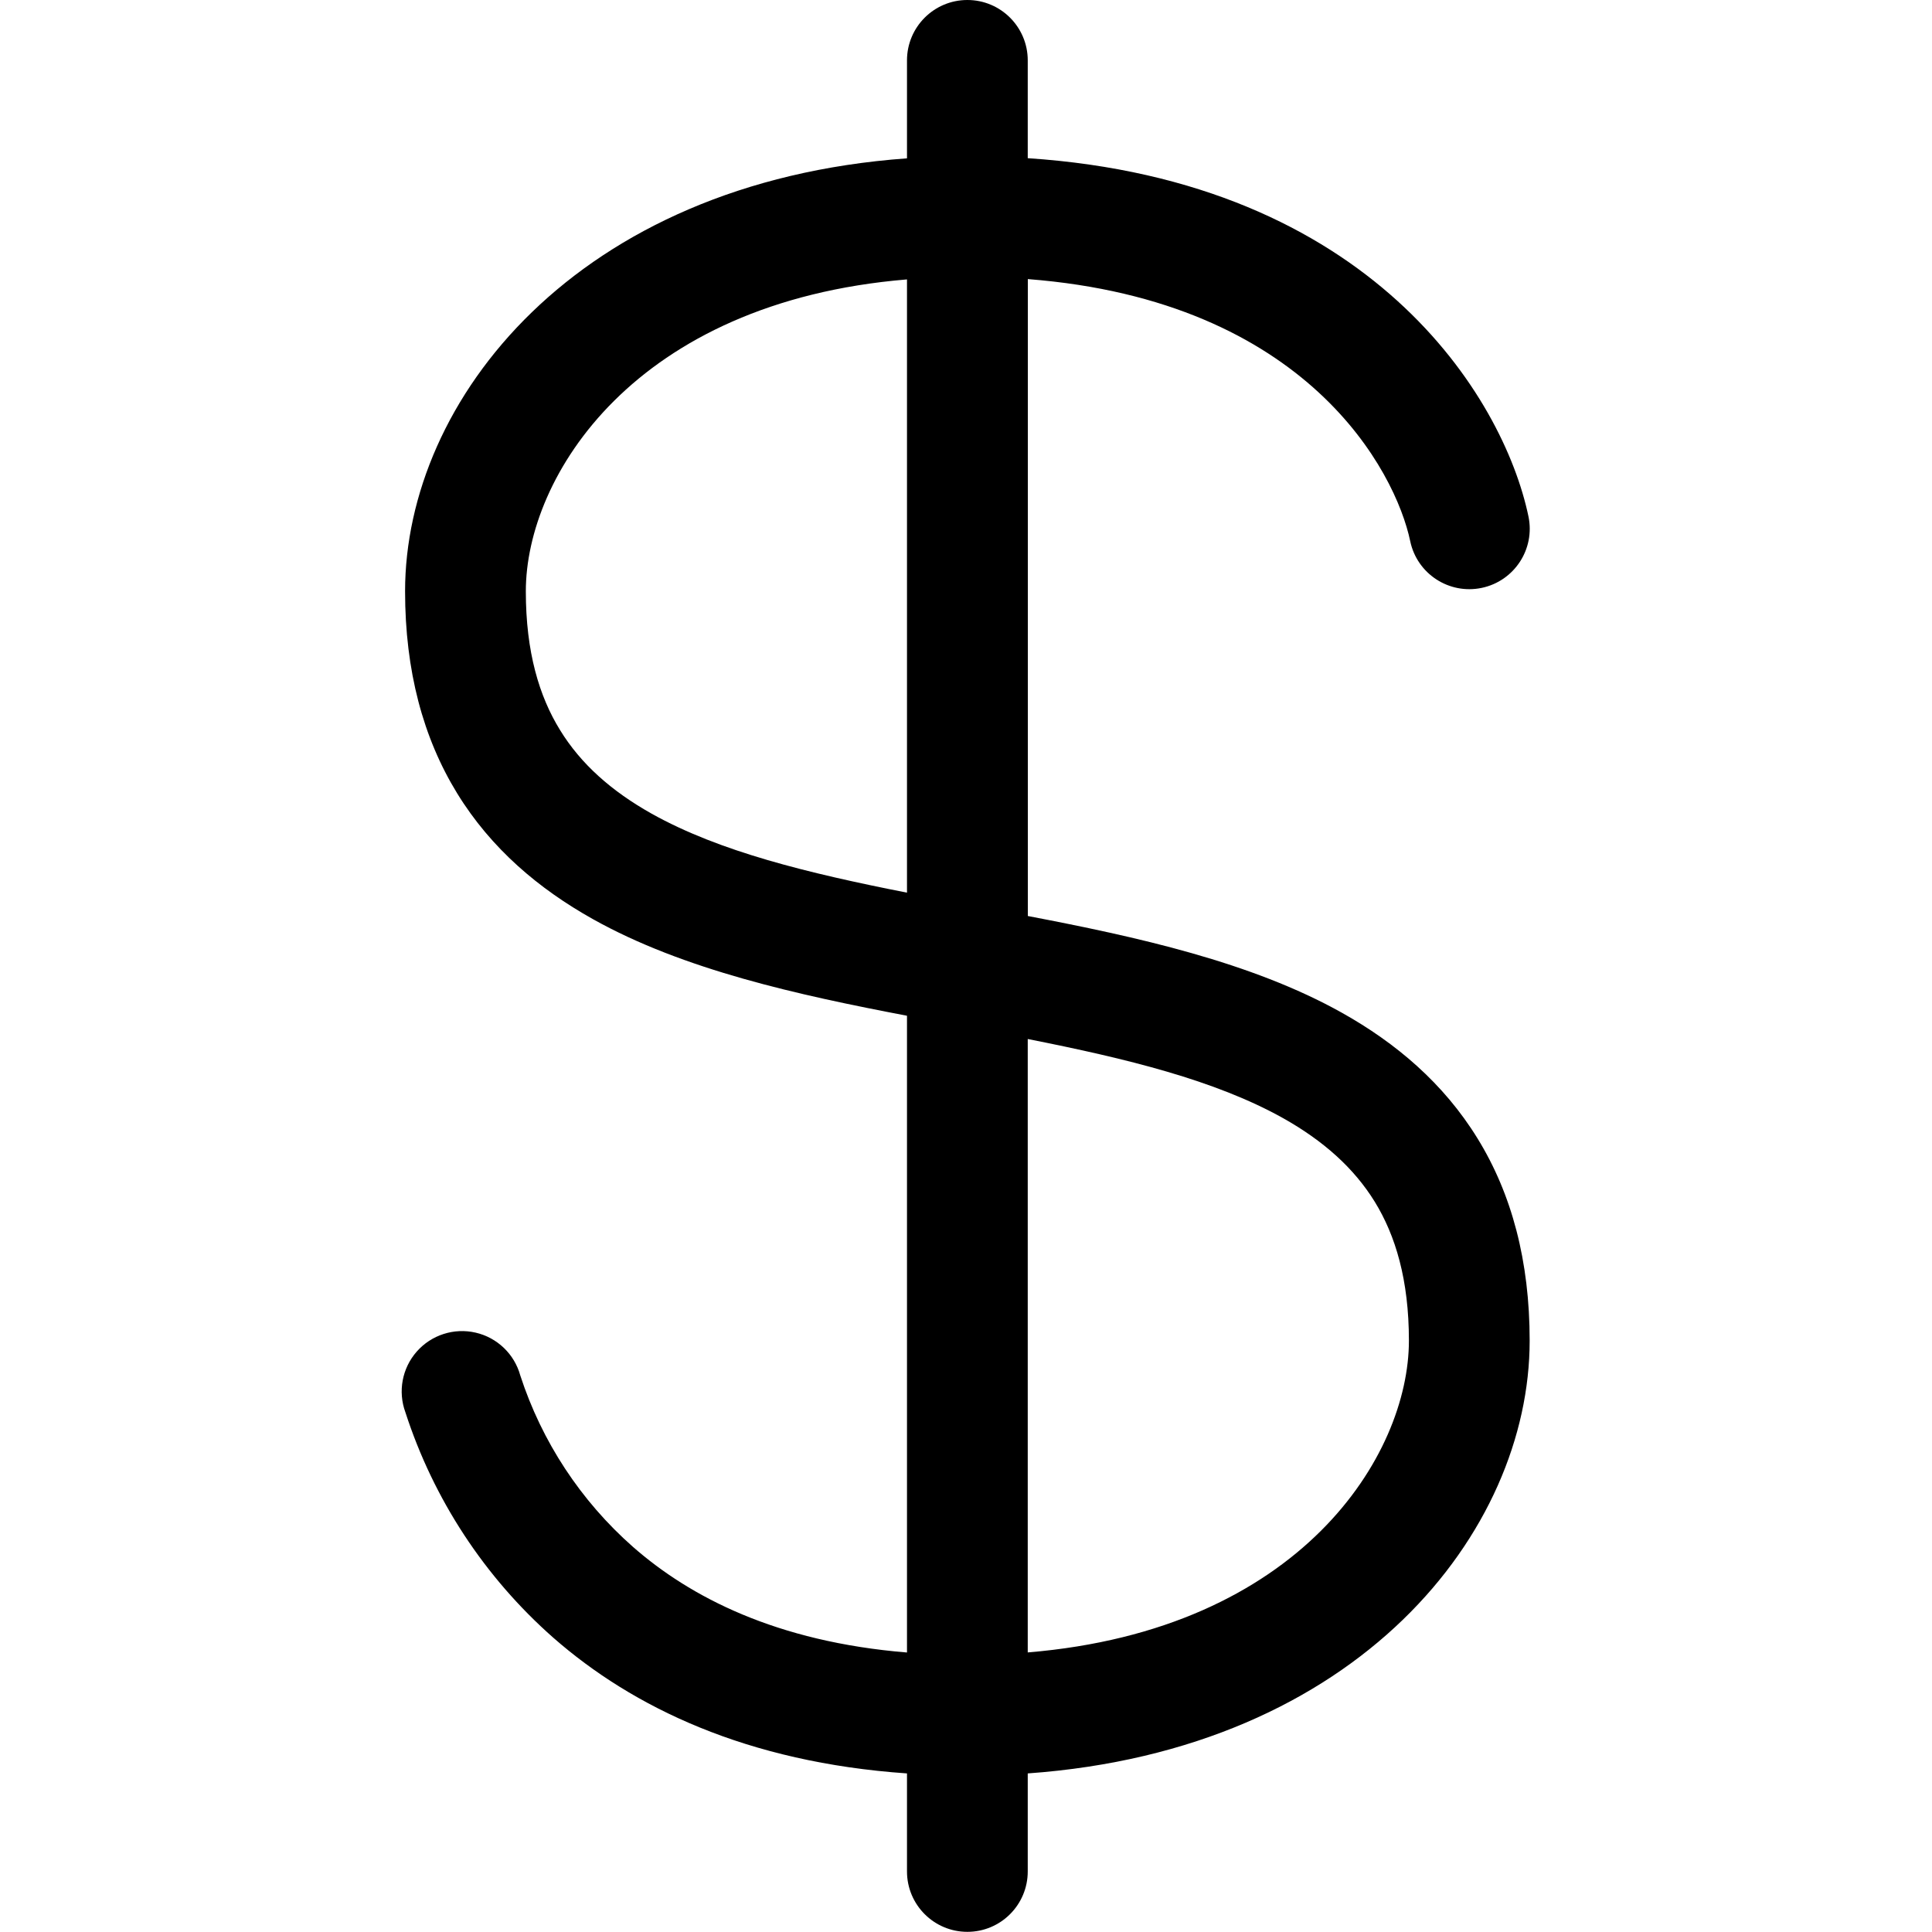
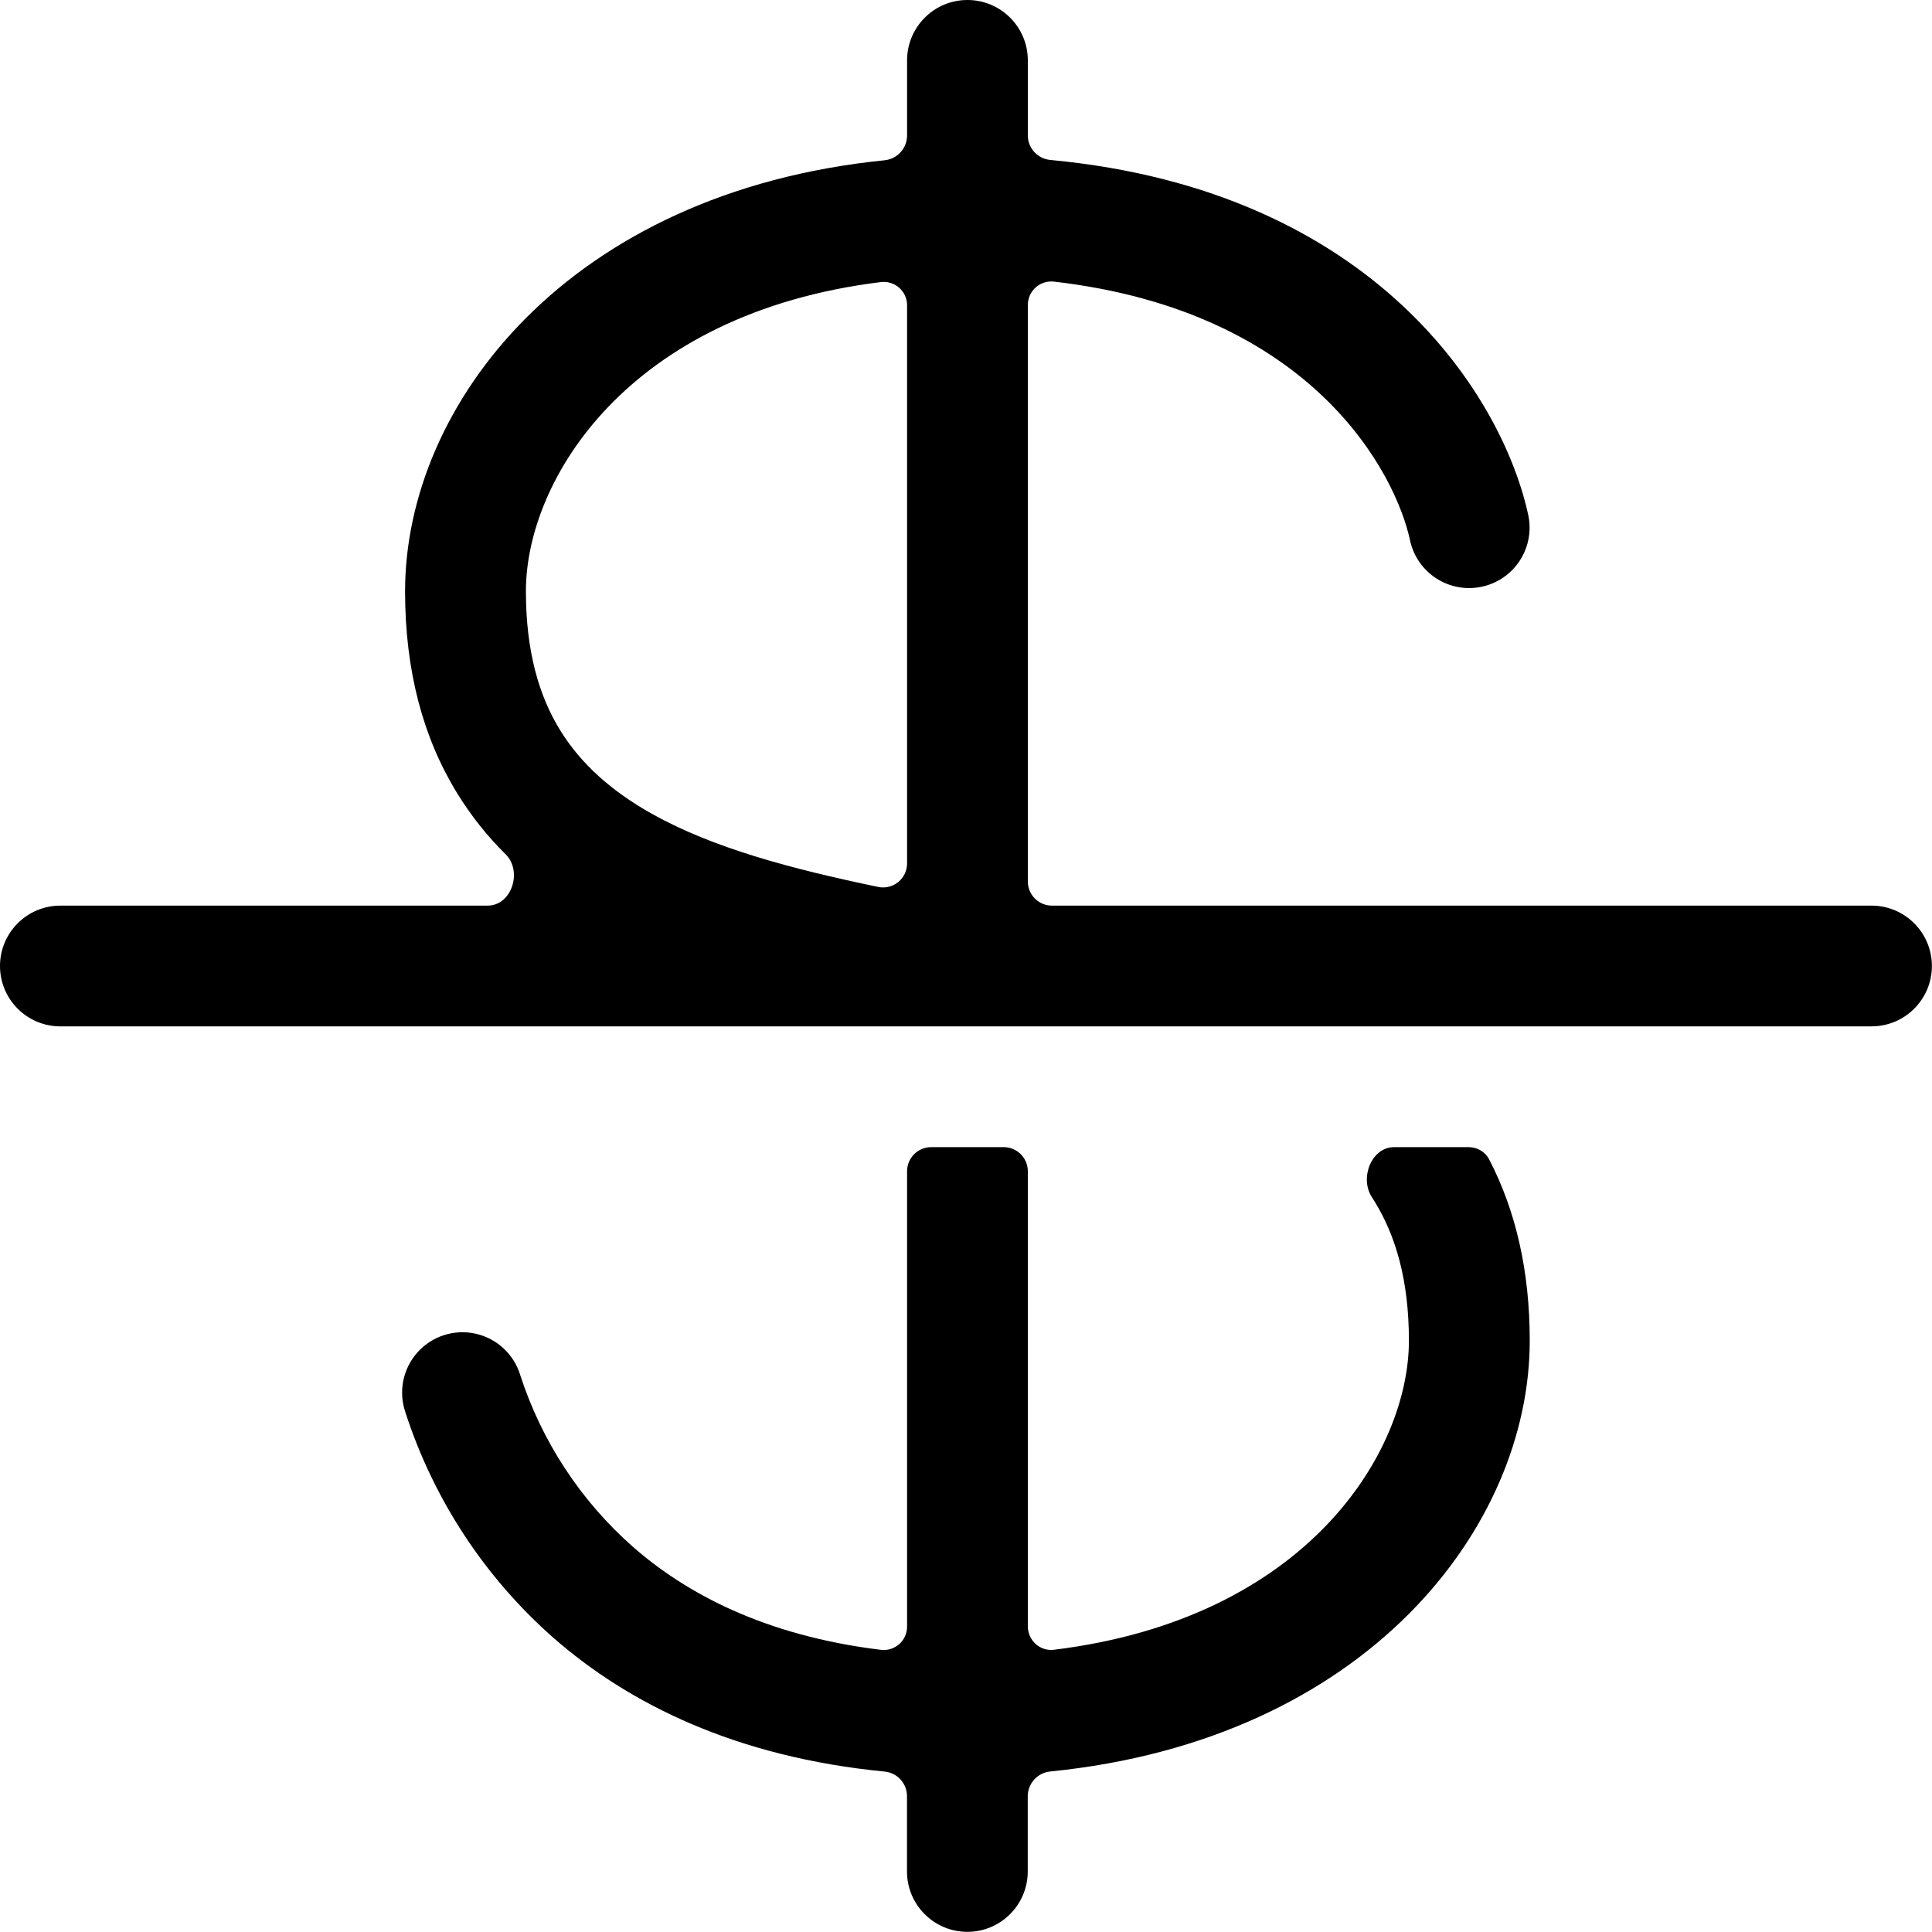
<svg xmlns="http://www.w3.org/2000/svg" width="24" height="24" fill="none" data-fui-icon="true" viewBox="0 0 24 24">
-   <path fill="currentColor" d="M12.017 0a.75.75 0 0 1 .75.75v1.215c4.262.282 5.908 2.96 6.22 4.45a.75.75 0 0 1-1.469.307c-.18-.86-1.275-2.986-4.75-3.255v7.912c1.35.258 2.776.571 3.902 1.202.668.374 1.262.874 1.685 1.562.425.69.647 1.523.647 2.511 0 2.373-2.124 5.082-6.235 5.376v1.218a.75.75 0 0 1-1.5 0V22.03c-1.99-.138-3.406-.82-4.394-1.686a6.33 6.33 0 0 1-1.837-2.8.75.75 0 1 1 1.427-.458 4.83 4.83 0 0 0 1.399 2.129c.71.623 1.781 1.18 3.405 1.313v-7.91c-1.351-.258-2.777-.57-3.903-1.201-.668-.374-1.262-.873-1.685-1.562s-.647-1.522-.647-2.51c0-2.373 2.126-5.082 6.235-5.378V.75a.75.75 0 0 1 .75-.75m.75 20.527c3.39-.28 4.735-2.449 4.735-3.873 0-.756-.167-1.307-.424-1.725-.26-.421-.64-.759-1.141-1.04-.842-.47-1.936-.738-3.17-.982zm-1.5-17.056c-3.389.281-4.735 2.45-4.735 3.874 0 .756.167 1.306.425 1.724.258.421.639.759 1.14 1.04.842.47 1.937.737 3.17.98z" />
+   <path fill="currentColor" d="M18.242 14.25c.108 0 .208.057.257.153.33.636.504 1.383.504 2.251 0 2.319-2.028 4.958-5.956 5.352a.31.31 0 0 0-.28.303v.939a.75.75 0 0 1-1.5 0v-.938a.307.307 0 0 0-.279-.303c-1.844-.18-3.174-.839-4.115-1.663a6.33 6.33 0 0 1-1.837-2.8.75.75 0 1 1 1.428-.458 4.83 4.83 0 0 0 1.398 2.129c.663.58 1.638 1.104 3.082 1.28a.29.29 0 0 0 .324-.292V14.55a.3.3 0 0 1 .3-.3h.9a.3.3 0 0 1 .3.3v5.652c0 .175.15.313.324.292 3.152-.387 4.41-2.462 4.41-3.84 0-.756-.167-1.307-.424-1.725l-.036-.058c-.155-.236-.006-.621.277-.621zM12.018 0a.75.75 0 0 1 .75.75v.934c0 .158.124.289.28.303 4.054.38 5.635 2.972 5.94 4.428a.751.751 0 0 1-1.47.307c-.174-.833-1.207-2.853-4.428-3.224a.292.292 0 0 0-.322.293v7.159a.3.3 0 0 0 .3.3H23.25a.75.75 0 0 1 .076 1.496l-.076.004H.75a.75.75 0 0 1 0-1.5h5.307c.3 0 .437-.427.224-.638a4 4 0 0 1-.601-.757c-.425-.69-.648-1.522-.648-2.51 0-2.319 2.03-4.958 5.956-5.354a.31.31 0 0 0 .28-.303V.75a.75.75 0 0 1 .75-.75m-.75 3.797a.29.29 0 0 0-.325-.293c-3.15.388-4.41 2.464-4.41 3.84 0 .757.167 1.307.424 1.725.259.421.64.759 1.14 1.04.76.425 1.726.683 2.813.909a.298.298 0 0 0 .358-.293z" />
</svg>
